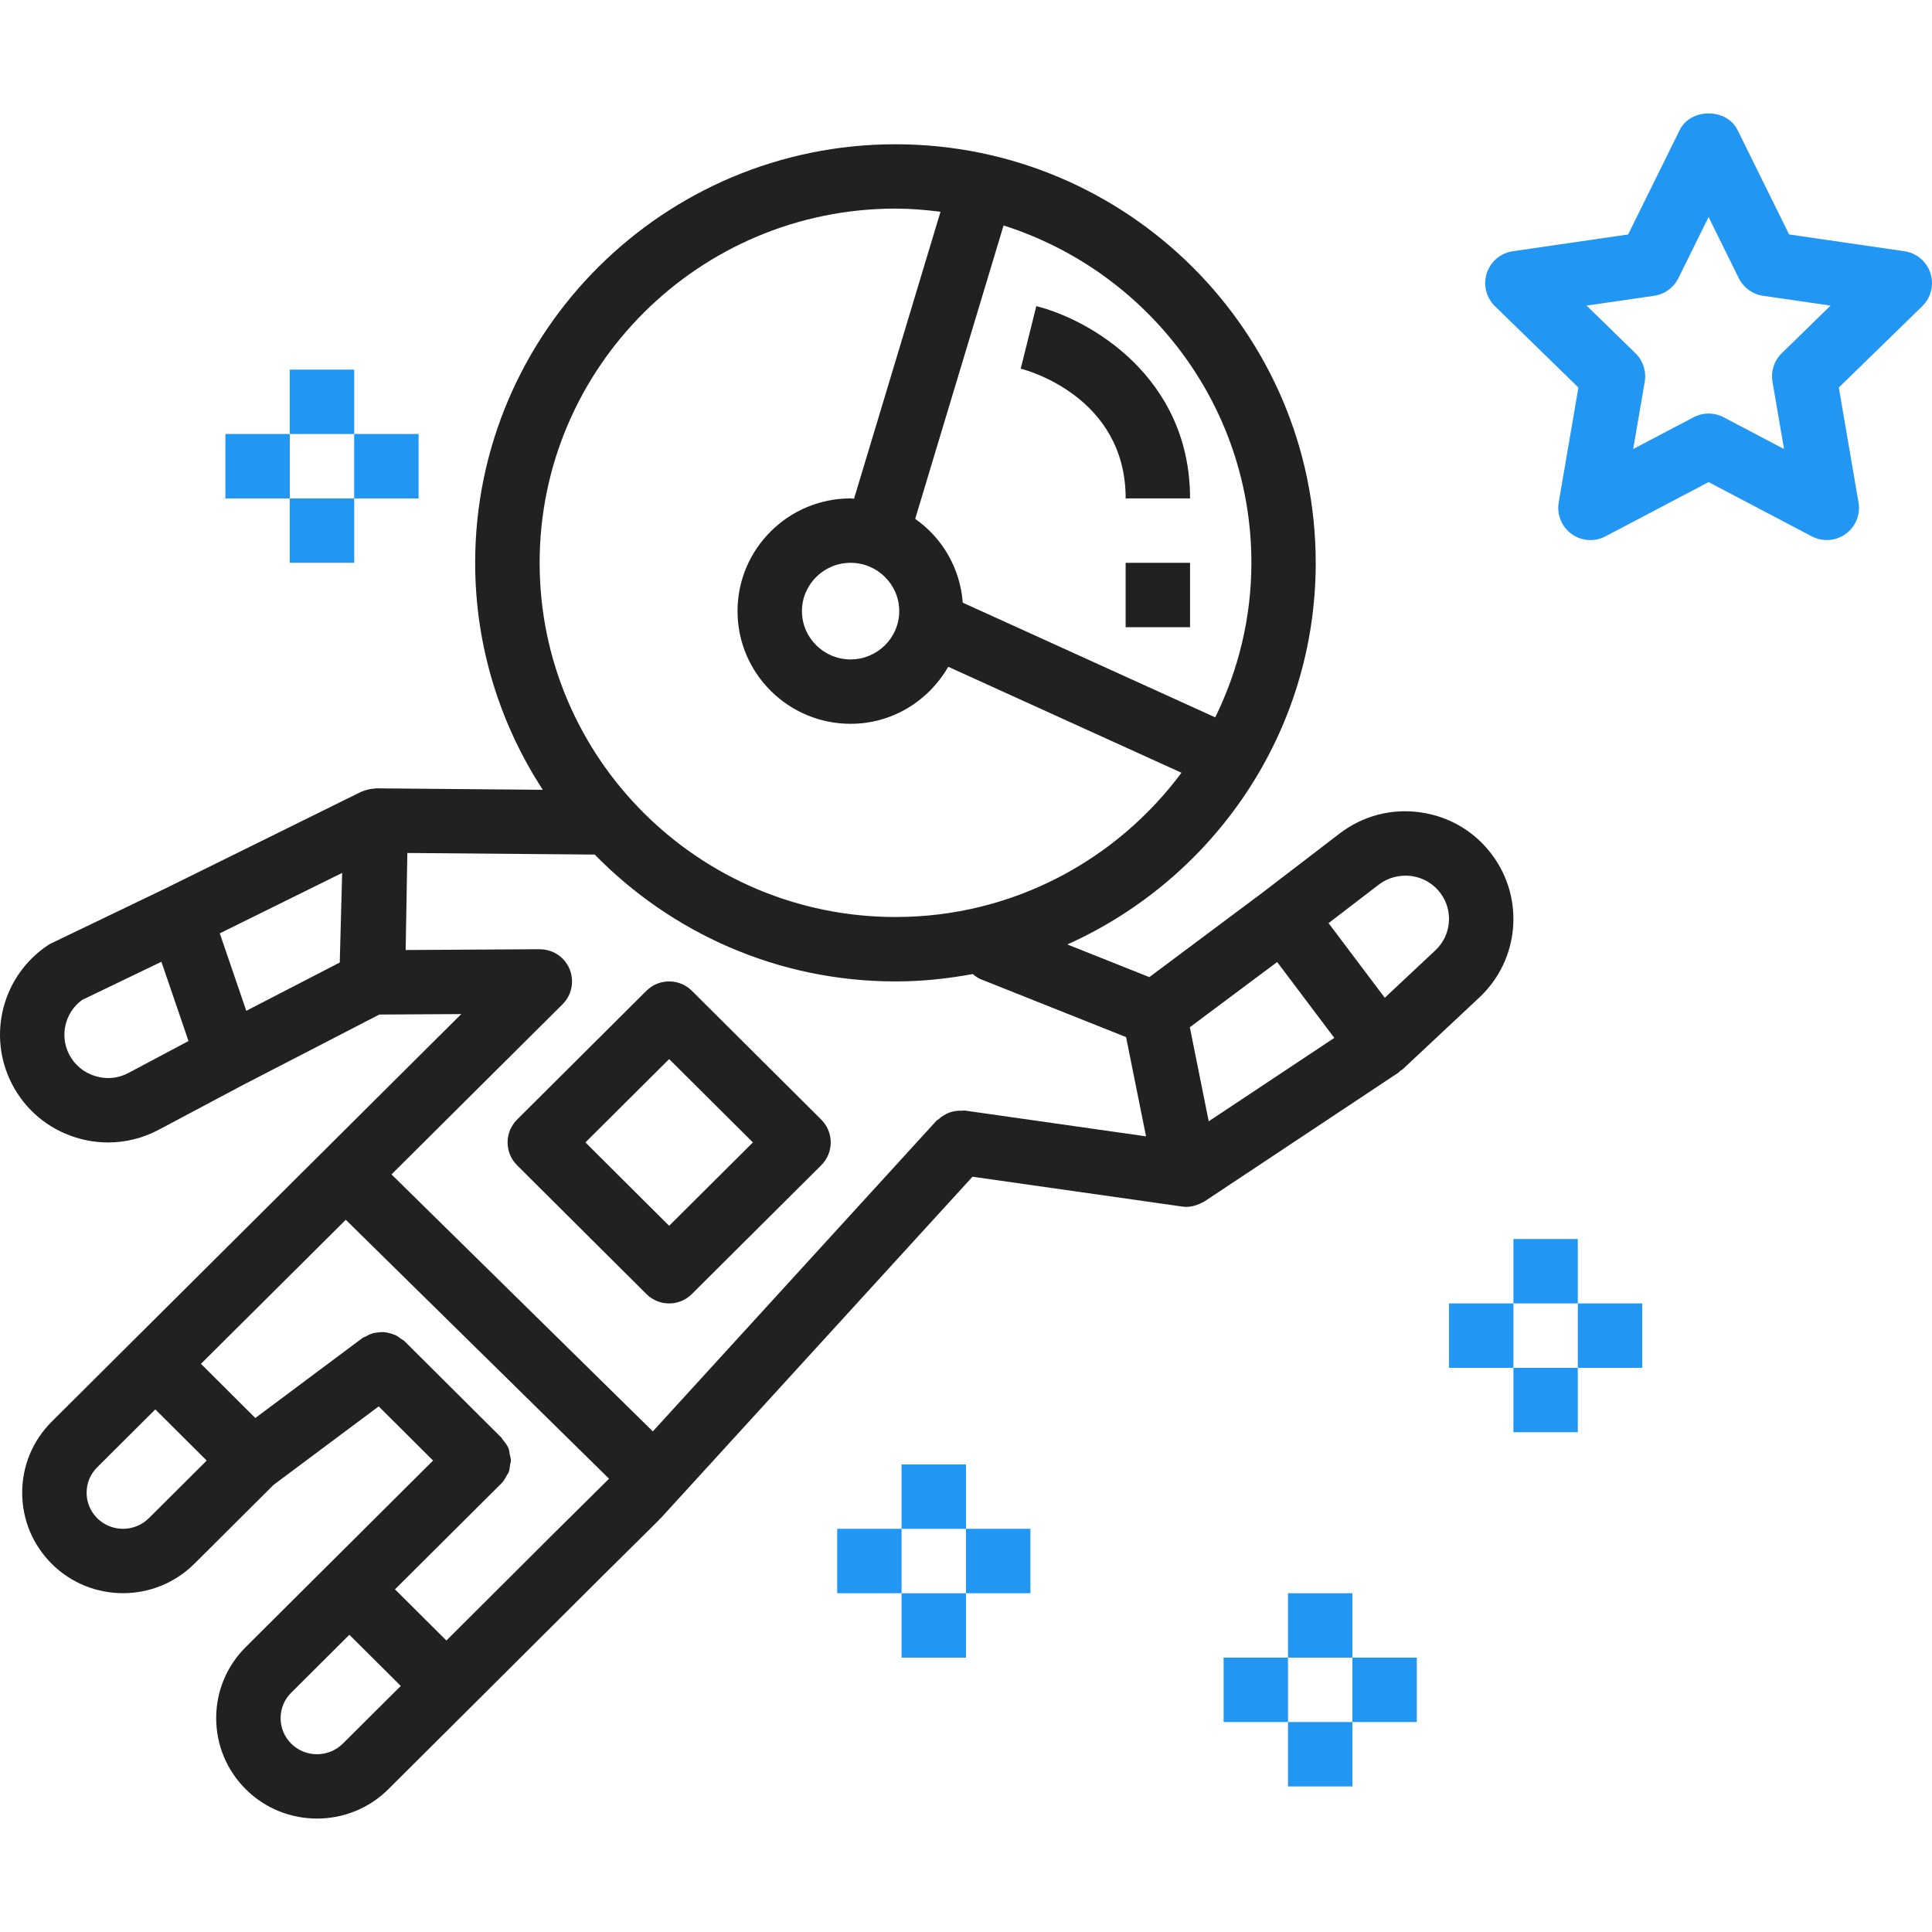
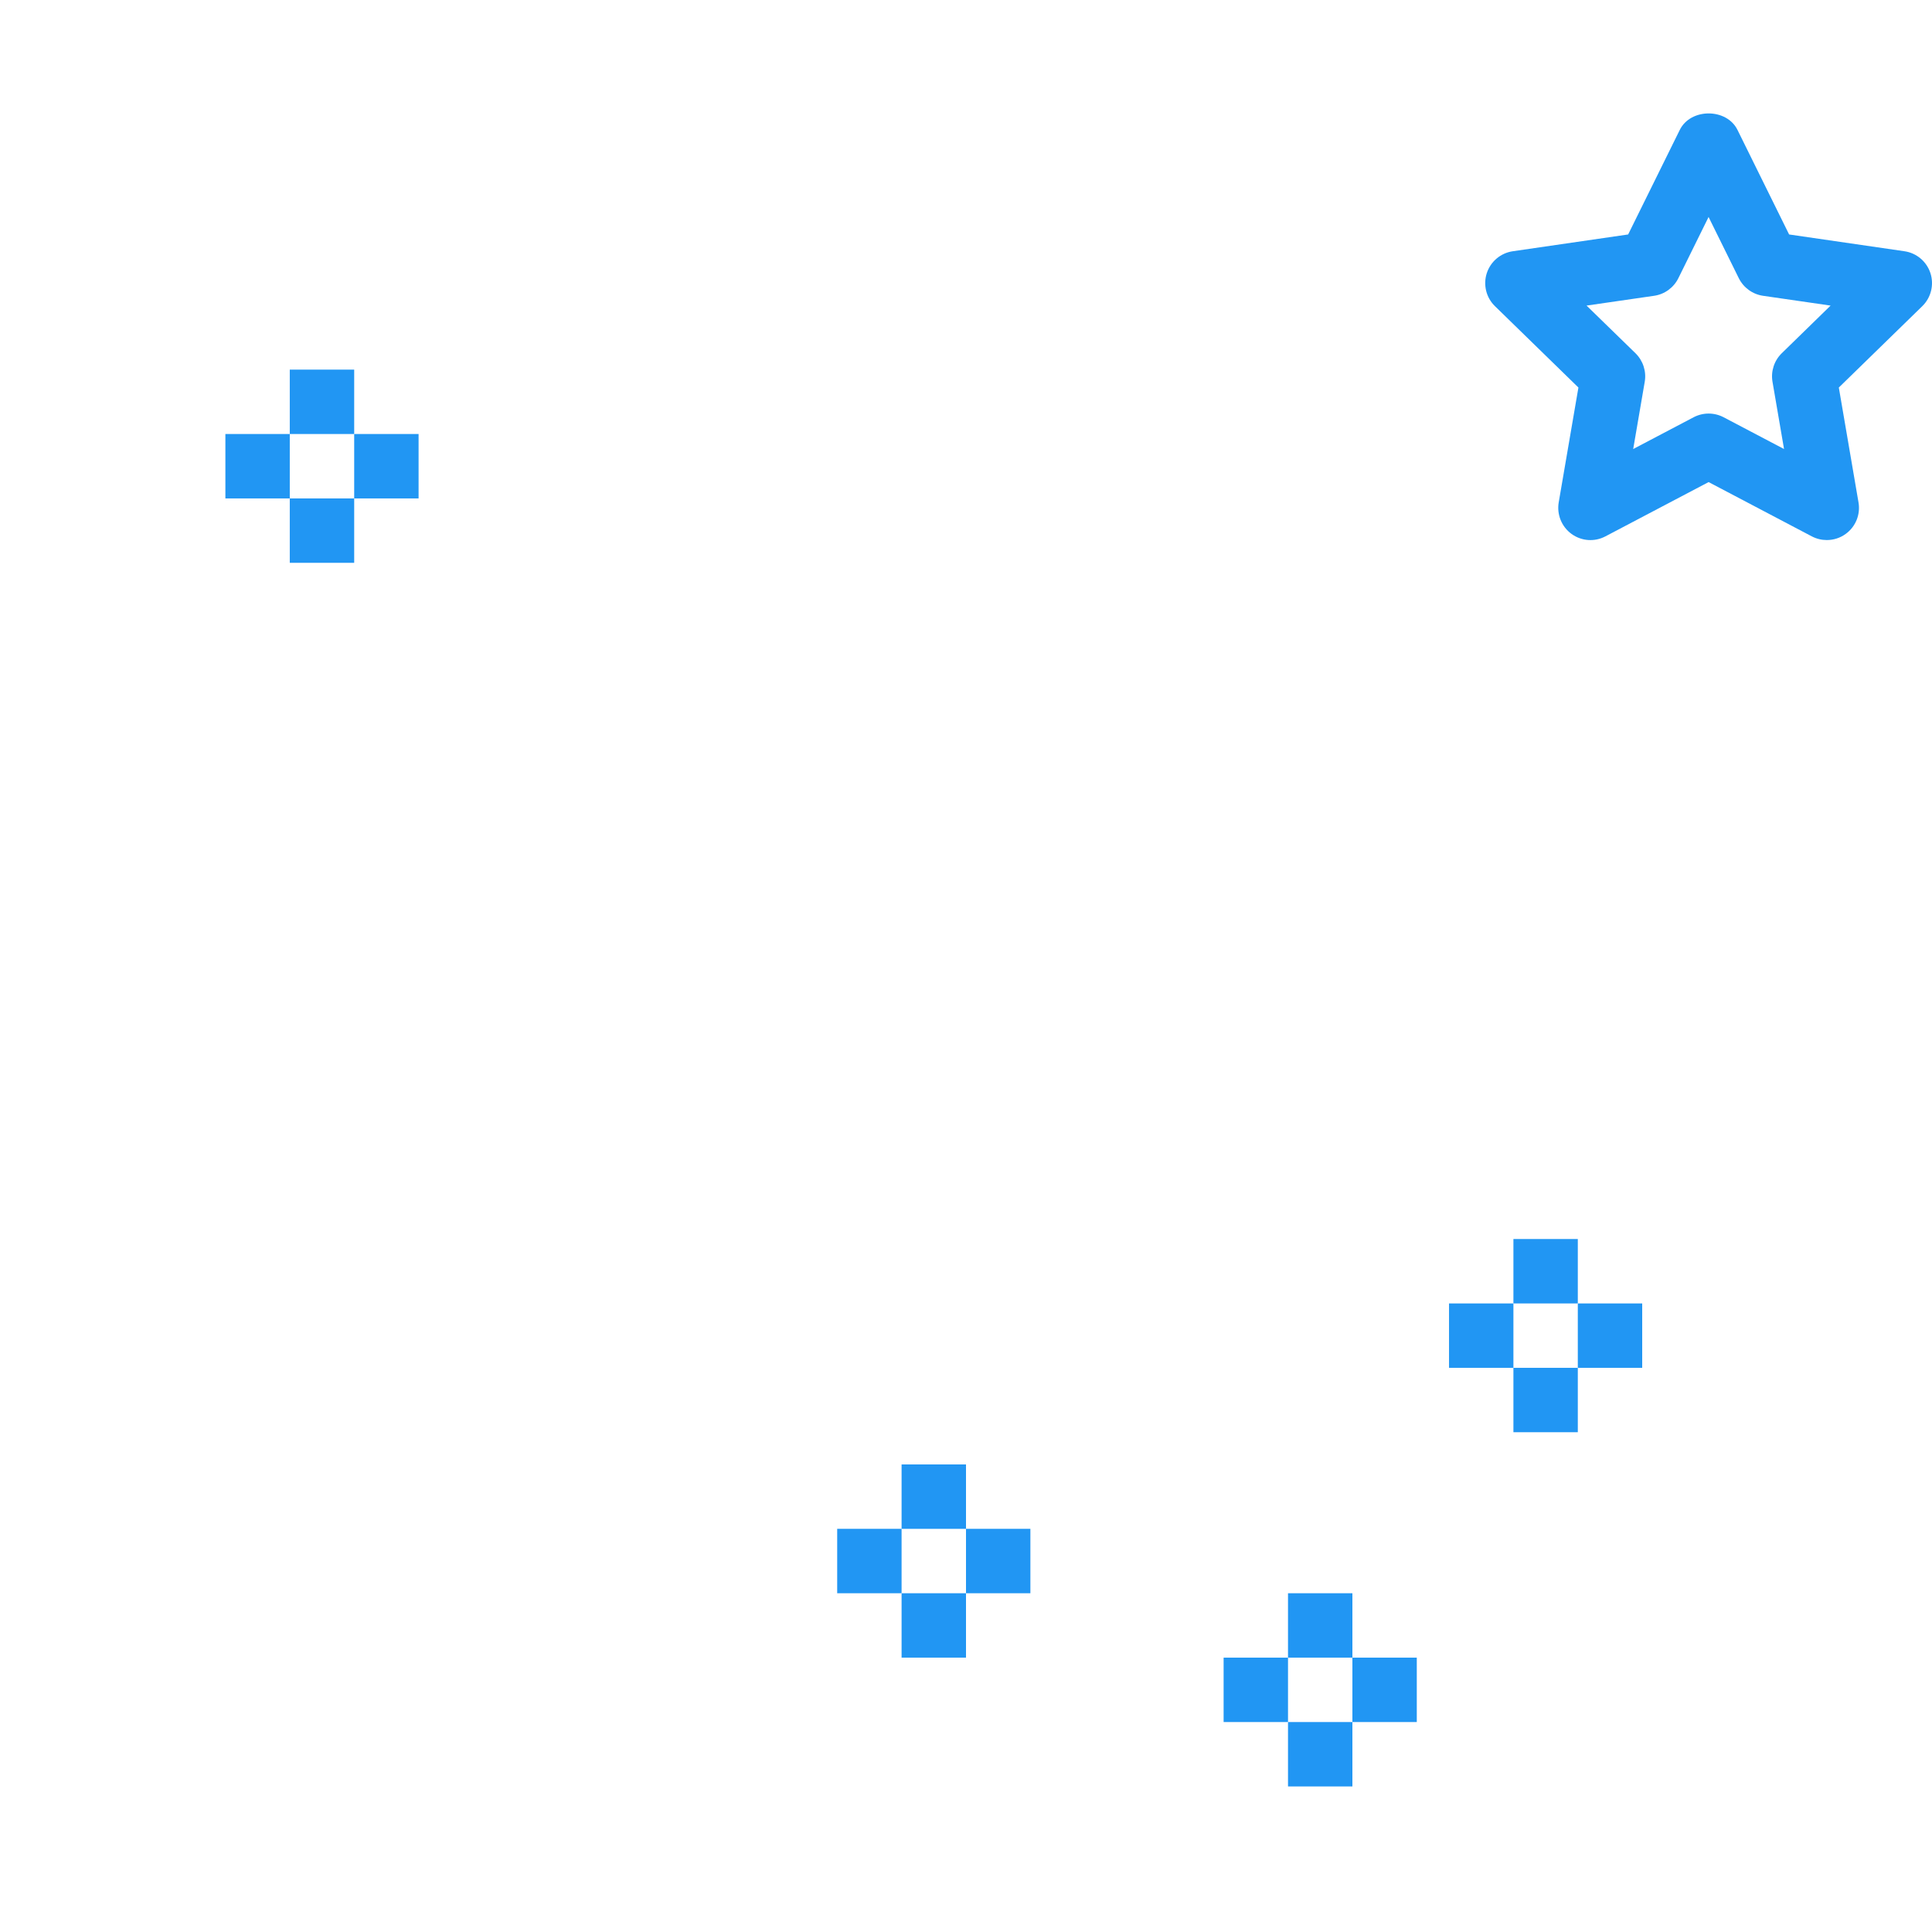
<svg xmlns="http://www.w3.org/2000/svg" width="70" height="70" viewBox="0 0 70 70" fill="none">
  <path d="M69.943 9.896C69.806 9.475 69.442 9.167 69.002 9.103L64.823 8.495L62.953 4.708C62.561 3.91 61.253 3.91 60.861 4.708L58.991 8.495L54.812 9.103C54.372 9.167 54.008 9.474 53.869 9.897C53.733 10.319 53.846 10.783 54.164 11.092L57.189 14.041L56.475 18.203C56.401 18.641 56.58 19.083 56.939 19.345C57.301 19.608 57.775 19.641 58.168 19.433L61.906 17.467L65.644 19.433C65.815 19.523 66.003 19.567 66.188 19.567C66.43 19.567 66.671 19.493 66.874 19.344C67.234 19.083 67.413 18.641 67.337 18.203L66.624 14.041L69.649 11.092C69.966 10.782 70.08 10.319 69.943 9.896ZM64.556 12.799C64.282 13.066 64.156 13.454 64.221 13.832L64.639 16.269L62.45 15.118C62.28 15.029 62.093 14.984 61.906 14.984C61.72 14.984 61.534 15.029 61.363 15.118L59.174 16.269L59.592 13.832C59.657 13.454 59.531 13.068 59.257 12.799L57.484 11.072L59.932 10.717C60.313 10.662 60.64 10.423 60.811 10.078L61.905 7.862L62.999 10.078C63.17 10.422 63.498 10.662 63.878 10.717L66.326 11.072L64.556 12.799Z" fill="#2196F3" />
  <path d="M57.167 44.892H54.834V47.226H57.167V44.892Z" fill="#2196F3" />
  <path d="M57.167 49.559H54.834V51.892H57.167V49.559Z" fill="#2196F3" />
  <path d="M59.5 47.226H57.167V49.559H59.5V47.226Z" fill="#2196F3" />
  <path d="M54.834 47.226H52.501V49.559H54.834V47.226Z" fill="#2196F3" />
  <path d="M49 57.726H46.667V60.059H49V57.726Z" fill="#2196F3" />
  <path d="M49 62.393H46.667V64.726H49V62.393Z" fill="#2196F3" />
  <path d="M51.333 60.059H49V62.393H51.333V60.059Z" fill="#2196F3" />
  <path d="M46.667 60.059H44.334V62.393H46.667V60.059Z" fill="#2196F3" />
  <path d="M35 53.059H32.666V55.393H35V53.059Z" fill="#2196F3" />
  <path d="M35 57.726H32.666V60.059H35V57.726Z" fill="#2196F3" />
  <path d="M37.333 55.392H35V57.726H37.333V55.392Z" fill="#2196F3" />
  <path d="M32.666 55.392H30.333V57.726H32.666V55.392Z" fill="#2196F3" />
  <path d="M12.833 13.392H10.499V15.725H12.833V13.392Z" fill="#2196F3" />
  <path d="M12.833 18.059H10.499V20.392H12.833V18.059Z" fill="#2196F3" />
  <path d="M15.166 15.725H12.833V18.059H15.166V15.725Z" fill="#2196F3" />
  <path d="M10.499 15.725H8.166V18.059H10.499V15.725Z" fill="#2196F3" />
-   <path d="M54.063 30.974C53.435 30.126 52.512 29.58 51.464 29.433C50.412 29.283 49.373 29.56 48.533 30.203L45.795 32.301L45.794 32.303L41.643 35.403L38.672 34.219C43.969 31.843 47.671 26.545 47.671 20.394C47.671 12.031 40.84 5.227 32.444 5.227C24.047 5.227 17.216 12.031 17.216 20.394C17.216 23.425 18.123 26.244 19.666 28.616L13.62 28.563C13.617 28.563 13.613 28.563 13.61 28.563C13.591 28.563 13.576 28.573 13.559 28.574C13.443 28.578 13.33 28.602 13.219 28.642C13.191 28.652 13.162 28.658 13.135 28.671C13.121 28.677 13.107 28.678 13.093 28.685L6.021 32.176C6.02 32.176 6.018 32.176 6.018 32.178L1.877 34.169C1.831 34.189 1.784 34.216 1.739 34.246C0.088 35.345 -0.474 37.504 0.43 39.268C0.912 40.206 1.732 40.896 2.74 41.212C3.129 41.334 3.525 41.393 3.919 41.393C4.553 41.393 5.181 41.238 5.756 40.931L8.792 39.317L13.744 36.759L16.712 36.742L4.808 48.588C4.807 48.59 4.806 48.59 4.805 48.591L1.876 51.507C1.185 52.196 0.804 53.109 0.804 54.084C0.804 55.057 1.185 55.972 1.876 56.662C2.587 57.369 3.521 57.724 4.456 57.724C5.392 57.724 6.325 57.369 7.038 56.662L9.913 53.799L13.721 50.956L15.691 52.918L11.838 56.755C11.836 56.756 11.835 56.756 11.834 56.758L8.906 59.674C8.214 60.363 7.833 61.276 7.833 62.25C7.833 63.223 8.214 64.139 8.906 64.829C9.616 65.536 10.552 65.89 11.486 65.89C12.421 65.89 13.357 65.536 14.068 64.829L16.998 61.912L21.684 57.245C21.685 57.244 21.685 57.243 21.686 57.242L23.895 55.054L23.887 55.046C23.901 55.032 23.921 55.027 23.935 55.012L35.235 42.635L42.828 43.715C42.883 43.724 42.938 43.727 42.992 43.727C43.134 43.727 43.27 43.693 43.402 43.643C43.441 43.629 43.474 43.61 43.511 43.592C43.553 43.571 43.597 43.559 43.637 43.532L50.666 38.865C50.692 38.848 50.706 38.82 50.73 38.801C50.758 38.779 50.793 38.77 50.819 38.745L53.6 36.14C55.047 34.784 55.247 32.563 54.063 30.974ZM4.66 38.872C4.281 39.075 3.851 39.116 3.439 38.985C3.03 38.858 2.699 38.579 2.505 38.203C2.153 37.517 2.357 36.681 2.974 36.23L5.848 34.847L6.54 36.869L6.83 37.718L4.66 38.872ZM12.31 34.874L8.923 36.624L8.365 34.991L7.963 33.817L12.397 31.628L12.31 34.874ZM45.34 20.392C45.34 22.401 44.861 24.296 44.03 25.991L34.883 21.836C34.788 20.582 34.137 19.484 33.159 18.8L36.361 8.169C41.563 9.823 45.34 14.675 45.34 20.392ZM19.552 20.392C19.552 13.316 25.336 7.558 32.446 7.558C32.999 7.558 33.54 7.605 34.076 7.673L30.943 18.071C30.901 18.07 30.862 18.058 30.819 18.058C28.56 18.058 26.722 19.89 26.722 22.142C26.722 24.394 28.56 26.225 30.819 26.225C32.337 26.225 33.65 25.387 34.358 24.159L42.807 27.998C40.456 31.162 36.694 33.225 32.446 33.225C25.336 33.225 19.552 27.468 19.552 20.392ZM32.581 22.142C32.581 23.107 31.79 23.892 30.819 23.892C29.847 23.892 29.056 23.107 29.056 22.142C29.056 21.177 29.847 20.392 30.819 20.392C31.79 20.392 32.581 21.177 32.581 22.142ZM5.392 55.008C4.875 55.52 4.038 55.519 3.523 55.009C3.274 54.76 3.138 54.432 3.138 54.084C3.138 53.736 3.274 53.408 3.523 53.162L5.627 51.065L7.489 52.919L5.392 55.008ZM12.422 63.174C11.905 63.687 11.068 63.688 10.552 63.176C10.303 62.927 10.167 62.599 10.167 62.25C10.167 61.903 10.303 61.575 10.552 61.329L12.658 59.231L13.539 60.107L14.521 61.085L12.422 63.174ZM20.038 55.586C20.037 55.587 20.036 55.587 20.035 55.589L16.174 59.439L15.293 58.562L14.311 57.585L18.168 53.745C18.168 53.745 18.168 53.745 18.168 53.744C18.169 53.743 18.17 53.743 18.172 53.742C18.259 53.654 18.314 53.549 18.368 53.445C18.383 53.415 18.412 53.389 18.425 53.358C18.461 53.268 18.467 53.171 18.481 53.077C18.488 53.023 18.511 52.973 18.511 52.918C18.511 52.84 18.483 52.764 18.467 52.687C18.453 52.617 18.453 52.546 18.426 52.478C18.382 52.368 18.306 52.272 18.227 52.177C18.204 52.151 18.196 52.119 18.172 52.094C18.172 52.094 18.172 52.094 18.171 52.094C18.169 52.093 18.169 52.091 18.168 52.09L14.653 48.59C14.616 48.552 14.568 48.537 14.526 48.506C14.464 48.458 14.405 48.413 14.336 48.38C14.269 48.347 14.201 48.327 14.131 48.308C14.057 48.287 13.985 48.271 13.906 48.265C13.835 48.26 13.769 48.267 13.697 48.276C13.619 48.285 13.546 48.295 13.47 48.32C13.396 48.343 13.331 48.379 13.264 48.418C13.22 48.442 13.171 48.451 13.13 48.481L9.251 51.377L7.281 49.414L12.528 44.195L22.067 53.576L20.038 55.586ZM34.954 40.237C34.921 40.233 34.889 40.245 34.855 40.243C34.77 40.239 34.688 40.244 34.603 40.258C34.537 40.27 34.474 40.283 34.411 40.305C34.336 40.331 34.269 40.366 34.2 40.408C34.134 40.447 34.075 40.489 34.018 40.542C33.99 40.566 33.956 40.578 33.93 40.606L23.653 51.862L14.185 42.551L20.383 36.386C20.839 35.931 20.841 35.192 20.386 34.735C20.156 34.505 19.854 34.392 19.552 34.393V34.392L14.698 34.421L14.759 30.905L21.549 30.963C24.317 33.794 28.176 35.559 32.446 35.559C33.403 35.559 34.336 35.46 35.245 35.291C35.332 35.361 35.419 35.432 35.528 35.476L40.8 37.576L41.133 39.235L41.523 41.172L34.954 40.237ZM43.794 40.627L43.11 37.219L46.274 34.856L47.102 35.955L48.344 37.605L43.794 40.627ZM52.005 34.434L50.173 36.151L48.136 33.447L49.954 32.053C50.294 31.792 50.722 31.686 51.142 31.74C51.564 31.8 51.938 32.02 52.192 32.362C52.666 33 52.585 33.891 52.005 34.434Z" fill="#212121" />
-   <path d="M29.755 40.565L25.067 35.898C24.613 35.445 23.876 35.445 23.421 35.898L18.734 40.565C18.515 40.786 18.391 41.082 18.391 41.392C18.391 41.703 18.514 42 18.734 42.219L23.421 46.886C23.648 47.112 23.947 47.226 24.244 47.226C24.542 47.226 24.84 47.112 25.067 46.886L29.755 42.219C29.974 42 30.099 41.703 30.099 41.392C30.099 41.082 29.975 40.784 29.755 40.565ZM24.244 44.413L21.211 41.392L24.244 38.372L27.279 41.392L24.244 44.413Z" fill="#212121" />
-   <path d="M37.547 11.092L36.983 13.358C37.139 13.397 40.785 14.346 40.785 18.059H43.118C43.118 13.646 39.474 11.572 37.547 11.092Z" fill="#212121" />
-   <path d="M43.118 20.392H40.784V22.725H43.118V20.392Z" fill="#212121" />
+   <path d="M54.063 30.974C53.435 30.126 52.512 29.58 51.464 29.433C50.412 29.283 49.373 29.56 48.533 30.203L45.795 32.301L45.794 32.303L41.643 35.403L38.672 34.219C43.969 31.843 47.671 26.545 47.671 20.394C47.671 12.031 40.84 5.227 32.444 5.227C24.047 5.227 17.216 12.031 17.216 20.394C17.216 23.425 18.123 26.244 19.666 28.616L13.62 28.563C13.617 28.563 13.613 28.563 13.61 28.563C13.591 28.563 13.576 28.573 13.559 28.574C13.443 28.578 13.33 28.602 13.219 28.642C13.191 28.652 13.162 28.658 13.135 28.671C13.121 28.677 13.107 28.678 13.093 28.685L6.021 32.176C6.02 32.176 6.018 32.176 6.018 32.178L1.877 34.169C1.831 34.189 1.784 34.216 1.739 34.246C0.088 35.345 -0.474 37.504 0.43 39.268C0.912 40.206 1.732 40.896 2.74 41.212C3.129 41.334 3.525 41.393 3.919 41.393C4.553 41.393 5.181 41.238 5.756 40.931L8.792 39.317L13.744 36.759L16.712 36.742L4.808 48.588C4.807 48.59 4.806 48.59 4.805 48.591L1.876 51.507C1.185 52.196 0.804 53.109 0.804 54.084C0.804 55.057 1.185 55.972 1.876 56.662C2.587 57.369 3.521 57.724 4.456 57.724C5.392 57.724 6.325 57.369 7.038 56.662L9.913 53.799L13.721 50.956L15.691 52.918L11.838 56.755C11.836 56.756 11.835 56.756 11.834 56.758L8.906 59.674C8.214 60.363 7.833 61.276 7.833 62.25C7.833 63.223 8.214 64.139 8.906 64.829C9.616 65.536 10.552 65.89 11.486 65.89C12.421 65.89 13.357 65.536 14.068 64.829L16.998 61.912L21.684 57.245C21.685 57.244 21.685 57.243 21.686 57.242L23.895 55.054L23.887 55.046C23.901 55.032 23.921 55.027 23.935 55.012L35.235 42.635L42.828 43.715C42.883 43.724 42.938 43.727 42.992 43.727C43.134 43.727 43.27 43.693 43.402 43.643C43.441 43.629 43.474 43.61 43.511 43.592C43.553 43.571 43.597 43.559 43.637 43.532L50.666 38.865C50.692 38.848 50.706 38.82 50.73 38.801C50.758 38.779 50.793 38.77 50.819 38.745L53.6 36.14C55.047 34.784 55.247 32.563 54.063 30.974ZM4.66 38.872C4.281 39.075 3.851 39.116 3.439 38.985C3.03 38.858 2.699 38.579 2.505 38.203C2.153 37.517 2.357 36.681 2.974 36.23L5.848 34.847L6.54 36.869L6.83 37.718L4.66 38.872ZM12.31 34.874L8.923 36.624L8.365 34.991L7.963 33.817L12.397 31.628L12.31 34.874ZM45.34 20.392C45.34 22.401 44.861 24.296 44.03 25.991L34.883 21.836C34.788 20.582 34.137 19.484 33.159 18.8L36.361 8.169C41.563 9.823 45.34 14.675 45.34 20.392ZM19.552 20.392C19.552 13.316 25.336 7.558 32.446 7.558C32.999 7.558 33.54 7.605 34.076 7.673L30.943 18.071C30.901 18.07 30.862 18.058 30.819 18.058C28.56 18.058 26.722 19.89 26.722 22.142C26.722 24.394 28.56 26.225 30.819 26.225C32.337 26.225 33.65 25.387 34.358 24.159L42.807 27.998C40.456 31.162 36.694 33.225 32.446 33.225C25.336 33.225 19.552 27.468 19.552 20.392ZM32.581 22.142C32.581 23.107 31.79 23.892 30.819 23.892C29.847 23.892 29.056 23.107 29.056 22.142C29.056 21.177 29.847 20.392 30.819 20.392C31.79 20.392 32.581 21.177 32.581 22.142ZM5.392 55.008C4.875 55.52 4.038 55.519 3.523 55.009C3.274 54.76 3.138 54.432 3.138 54.084C3.138 53.736 3.274 53.408 3.523 53.162L5.627 51.065L7.489 52.919L5.392 55.008ZM12.422 63.174C11.905 63.687 11.068 63.688 10.552 63.176C10.303 62.927 10.167 62.599 10.167 62.25C10.167 61.903 10.303 61.575 10.552 61.329L12.658 59.231L13.539 60.107L14.521 61.085L12.422 63.174ZM20.038 55.586C20.037 55.587 20.036 55.587 20.035 55.589L16.174 59.439L15.293 58.562L14.311 57.585L18.168 53.745C18.168 53.745 18.168 53.745 18.168 53.744C18.169 53.743 18.17 53.743 18.172 53.742C18.259 53.654 18.314 53.549 18.368 53.445C18.383 53.415 18.412 53.389 18.425 53.358C18.461 53.268 18.467 53.171 18.481 53.077C18.488 53.023 18.511 52.973 18.511 52.918C18.511 52.84 18.483 52.764 18.467 52.687C18.453 52.617 18.453 52.546 18.426 52.478C18.382 52.368 18.306 52.272 18.227 52.177C18.204 52.151 18.196 52.119 18.172 52.094C18.172 52.094 18.172 52.094 18.171 52.094C18.169 52.093 18.169 52.091 18.168 52.09L14.653 48.59C14.616 48.552 14.568 48.537 14.526 48.506C14.464 48.458 14.405 48.413 14.336 48.38C14.269 48.347 14.201 48.327 14.131 48.308C14.057 48.287 13.985 48.271 13.906 48.265C13.835 48.26 13.769 48.267 13.697 48.276C13.619 48.285 13.546 48.295 13.47 48.32C13.396 48.343 13.331 48.379 13.264 48.418C13.22 48.442 13.171 48.451 13.13 48.481L9.251 51.377L7.281 49.414L12.528 44.195L22.067 53.576L20.038 55.586ZM34.954 40.237C34.921 40.233 34.889 40.245 34.855 40.243C34.77 40.239 34.688 40.244 34.603 40.258C34.537 40.27 34.474 40.283 34.411 40.305C34.336 40.331 34.269 40.366 34.2 40.408C34.134 40.447 34.075 40.489 34.018 40.542C33.99 40.566 33.956 40.578 33.93 40.606L23.653 51.862L14.185 42.551L20.383 36.386C20.839 35.931 20.841 35.192 20.386 34.735C20.156 34.505 19.854 34.392 19.552 34.393V34.392L14.698 34.421L14.759 30.905L21.549 30.963C24.317 33.794 28.176 35.559 32.446 35.559C33.403 35.559 34.336 35.46 35.245 35.291C35.332 35.361 35.419 35.432 35.528 35.476L40.8 37.576L41.133 39.235L41.523 41.172L34.954 40.237ZM43.794 40.627L43.11 37.219L46.274 34.856L47.102 35.955L48.344 37.605L43.794 40.627ZM52.005 34.434L50.173 36.151L48.136 33.447L49.954 32.053C50.294 31.792 50.722 31.686 51.142 31.74C51.564 31.8 51.938 32.02 52.192 32.362C52.666 33 52.585 33.891 52.005 34.434Z" fill="#$title-text-color" />
+   <path d="M29.755 40.565L25.067 35.898C24.613 35.445 23.876 35.445 23.421 35.898L18.734 40.565C18.515 40.786 18.391 41.082 18.391 41.392C18.391 41.703 18.514 42 18.734 42.219L23.421 46.886C23.648 47.112 23.947 47.226 24.244 47.226C24.542 47.226 24.84 47.112 25.067 46.886L29.755 42.219C29.974 42 30.099 41.703 30.099 41.392C30.099 41.082 29.975 40.784 29.755 40.565ZM24.244 44.413L21.211 41.392L24.244 38.372L27.279 41.392L24.244 44.413Z" fill="#$title-text-color" />
+   <path d="M37.547 11.092L36.983 13.358C37.139 13.397 40.785 14.346 40.785 18.059H43.118C43.118 13.646 39.474 11.572 37.547 11.092Z" fill="#$title-text-color" />
+   <path d="M43.118 20.392H40.784V22.725H43.118V20.392Z" fill="#$title-text-color" />
</svg>
